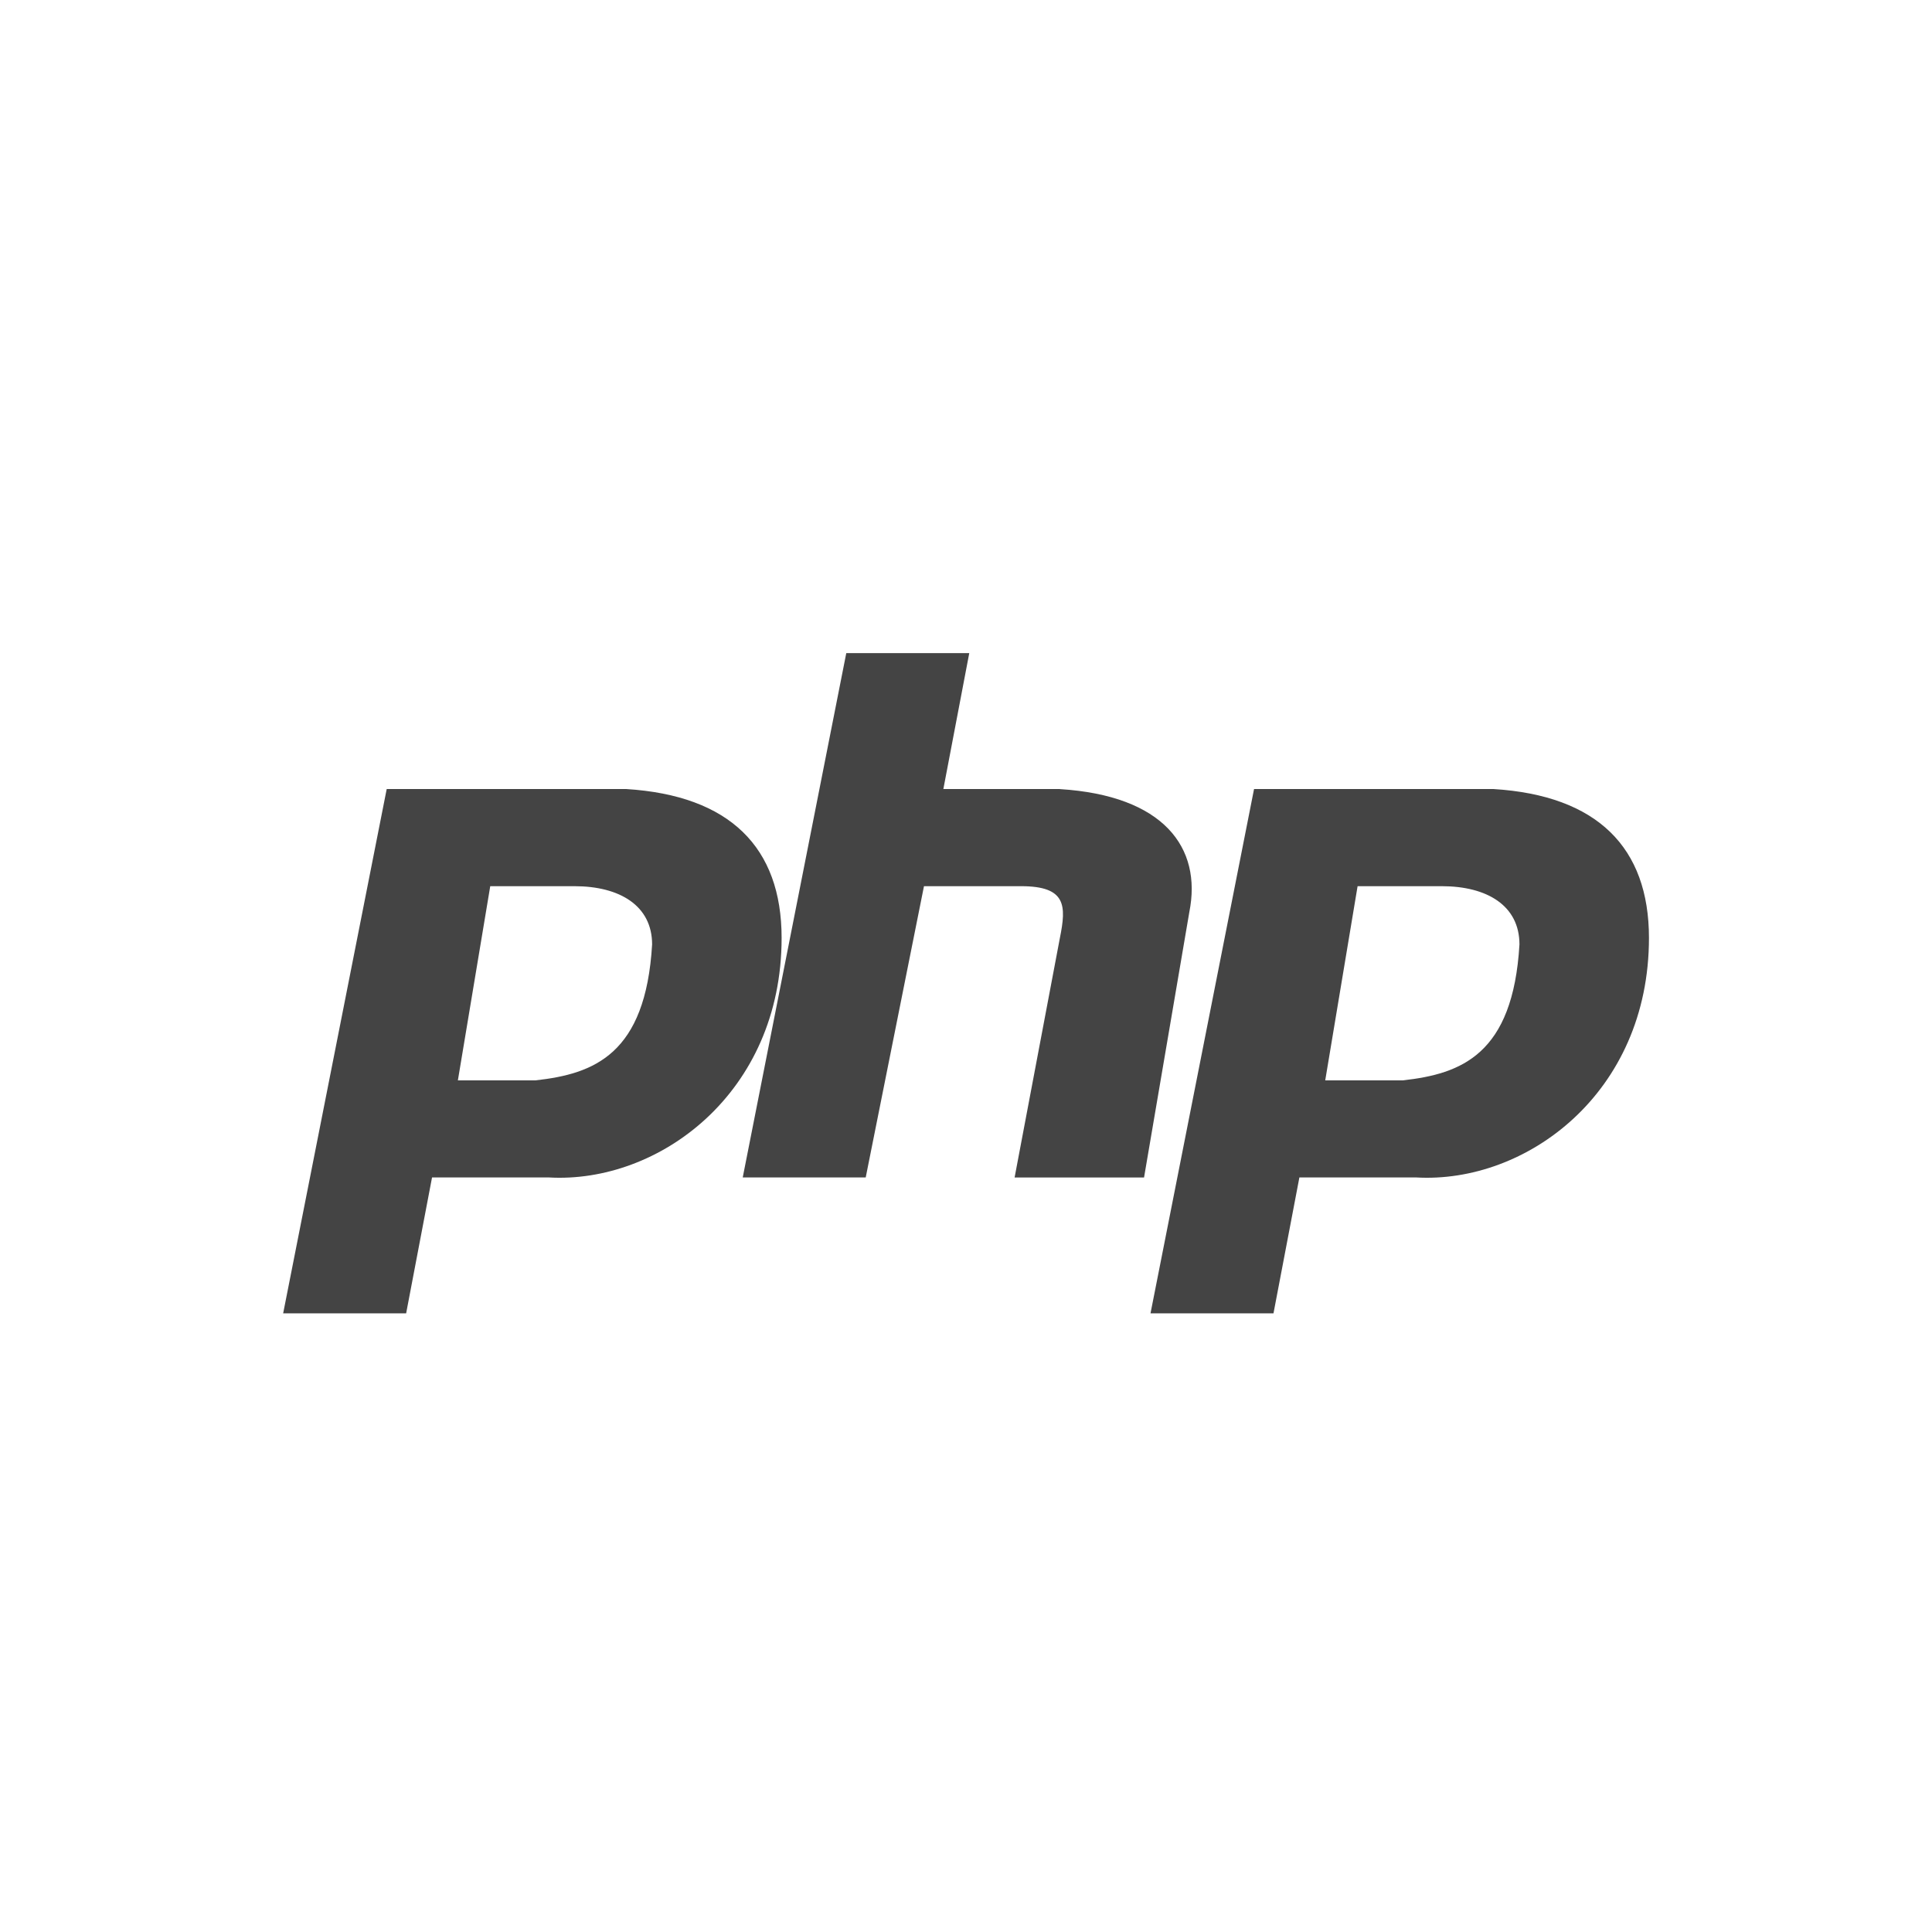
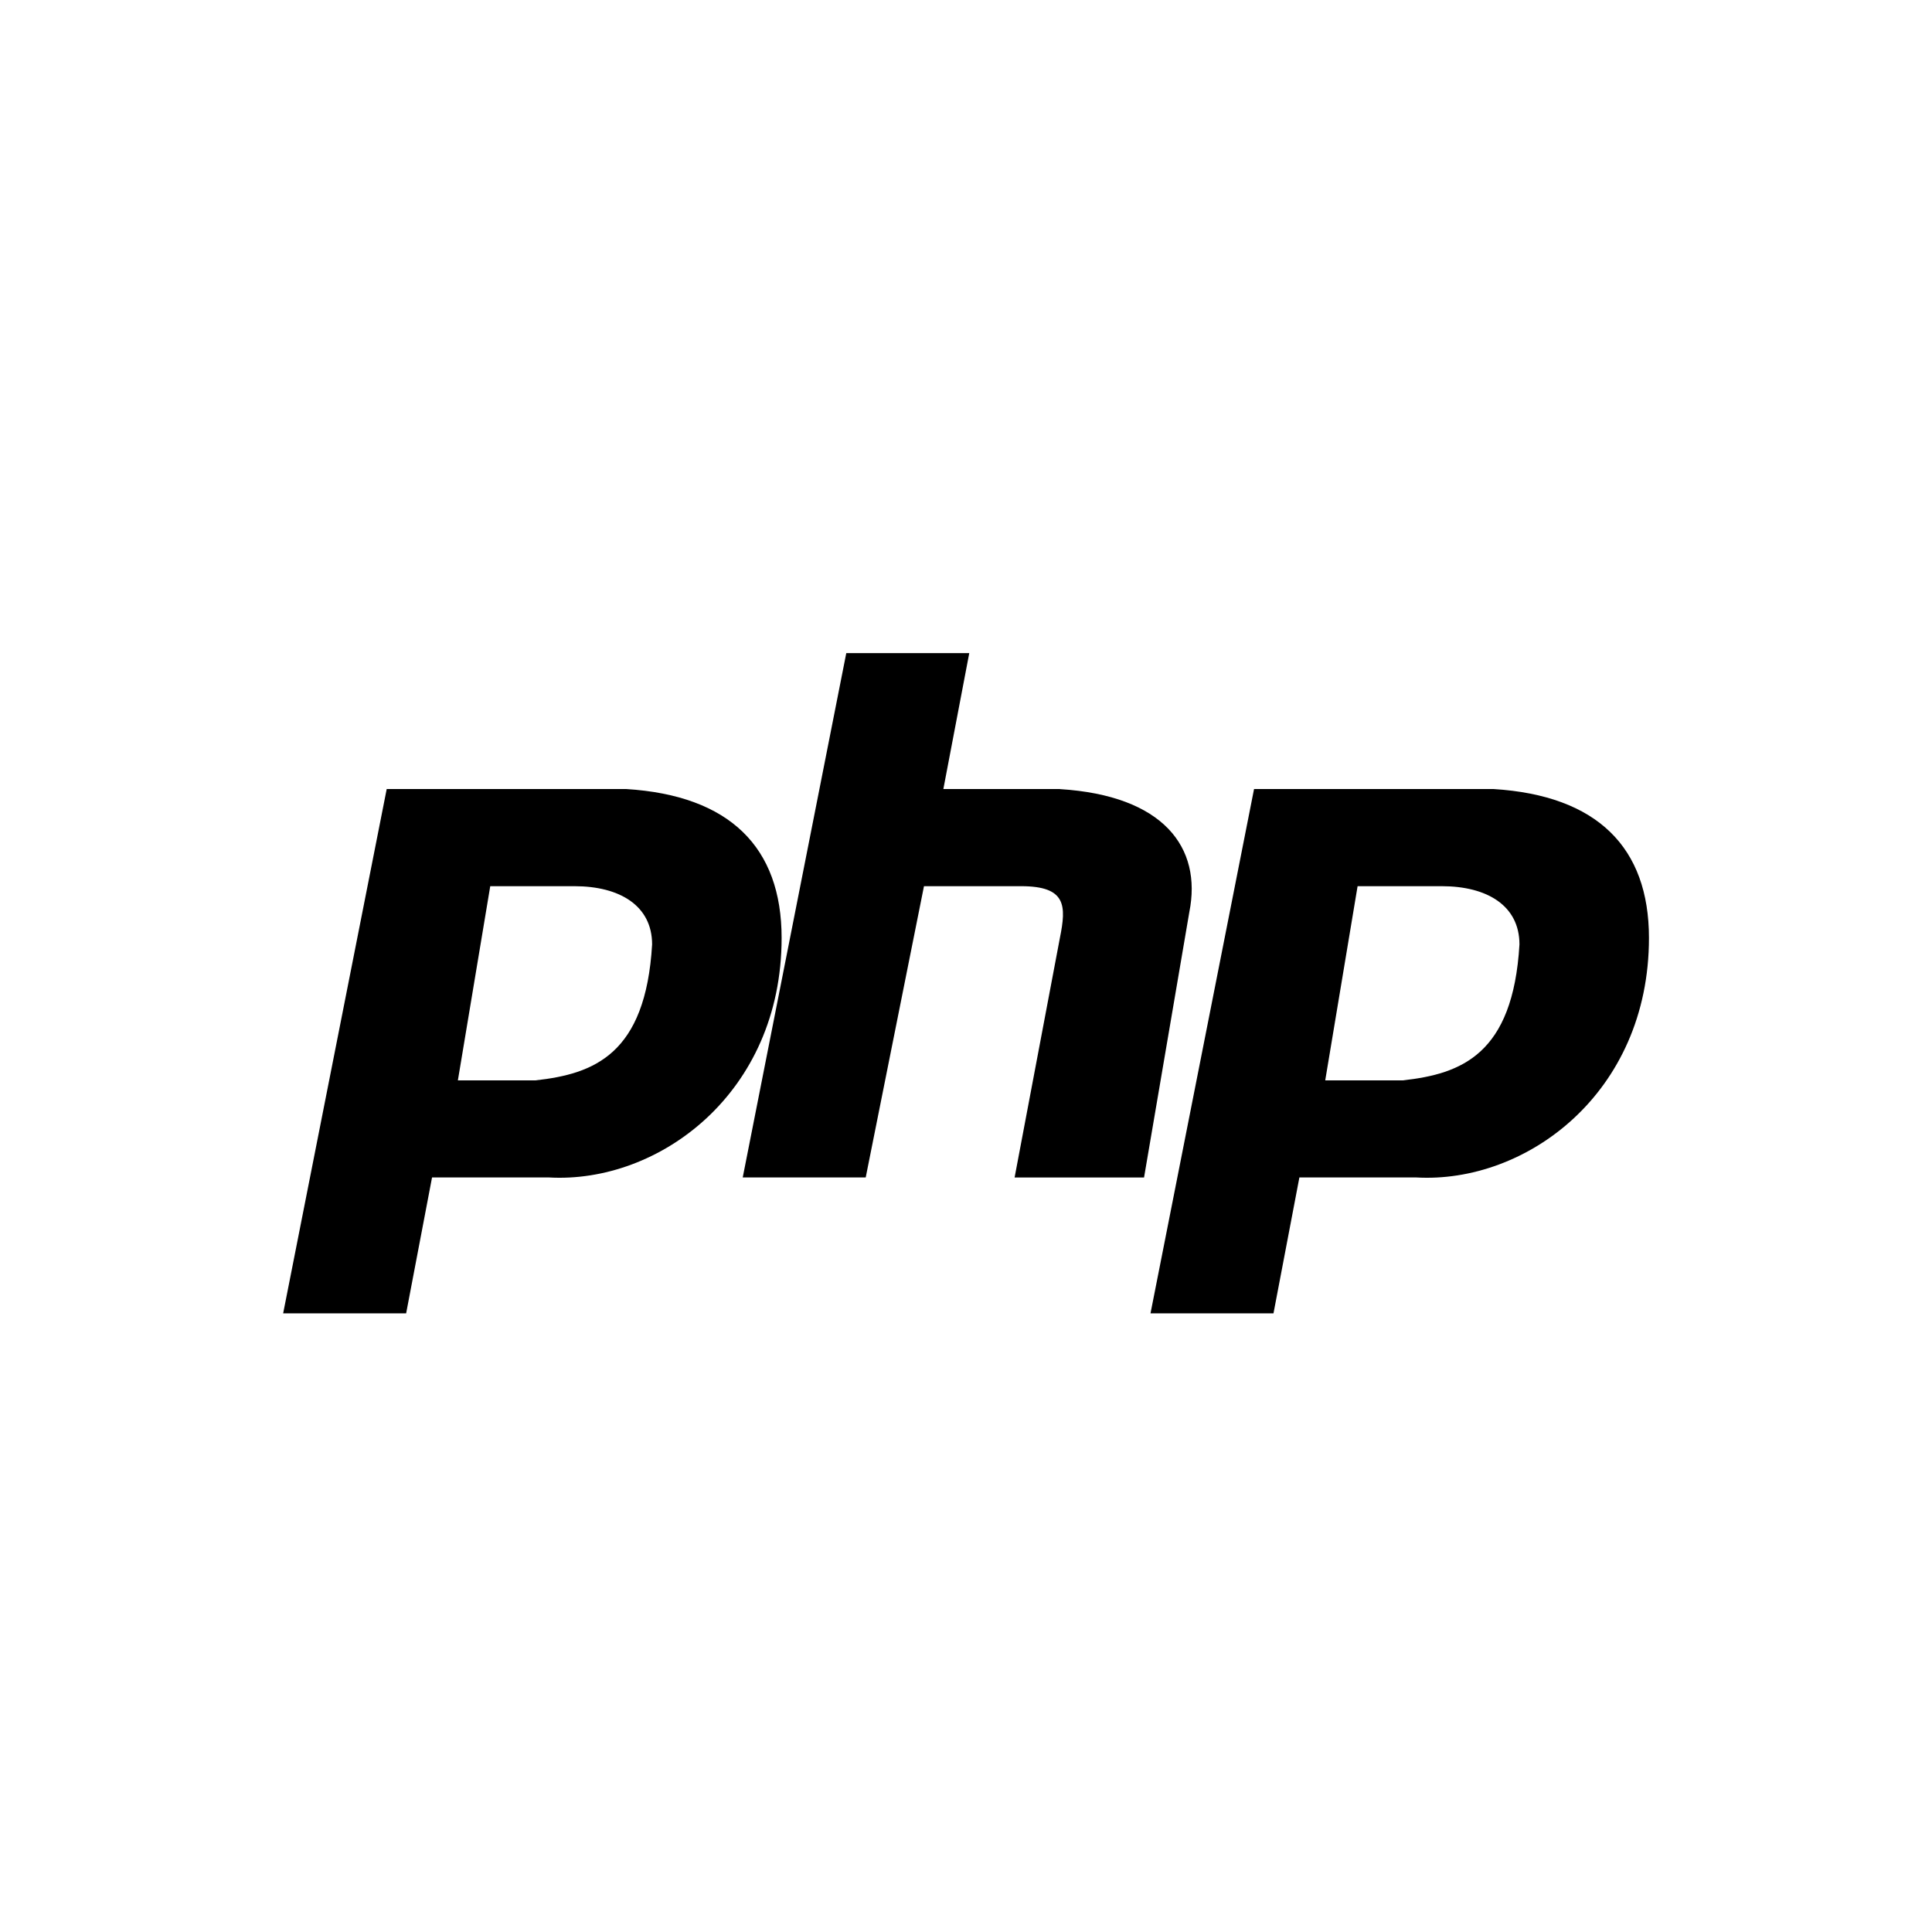
- <svg xmlns="http://www.w3.org/2000/svg" version="1.1" width="32" height="32" viewBox="0 0 32 32">
-   <path fill="#444444" d="M10.372 13.069h-3.967l-1.715 8.684h2.037l0.429-2.251h1.93c1.822 0.107 3.86-1.394 3.86-3.967 0-1.501-0.858-2.359-2.573-2.466zM8.871 17.894h-1.287l0.536-3.216h1.394c0.75 0 1.287 0.322 1.287 0.965-0.107 1.823-0.965 2.144-1.93 2.251zM17.555 13.069h-1.93l0.429-2.251h-2.037l-1.715 8.684h2.037l0.965-4.824h1.608c0.751 0 0.751 0.322 0.643 0.858l-0.75 3.967h2.144l0.75-4.396c0.214-1.072-0.429-1.93-2.144-2.037zM24.738 13.069h-3.967l-1.715 8.684h2.037l0.429-2.251h1.93c1.823 0.107 3.86-1.394 3.86-3.967 0-1.501-0.858-2.359-2.573-2.466zM23.237 17.894h-1.287l0.536-3.216h1.394c0.751 0 1.287 0.322 1.287 0.965-0.107 1.823-0.965 2.144-1.93 2.251z" />
+ <svg xmlns="http://www.w3.org/2000/svg" version="1.1" width="" height="" viewBox="0 0 32 32">
+   <path fill="" d="M10.372 13.069h-3.967l-1.715 8.684h2.037l0.429-2.251h1.93c1.822 0.107 3.86-1.394 3.86-3.967 0-1.501-0.858-2.359-2.573-2.466zM8.871 17.894h-1.287l0.536-3.216h1.394c0.75 0 1.287 0.322 1.287 0.965-0.107 1.823-0.965 2.144-1.93 2.251zM17.555 13.069h-1.93l0.429-2.251h-2.037l-1.715 8.684h2.037l0.965-4.824h1.608c0.751 0 0.751 0.322 0.643 0.858l-0.75 3.967h2.144l0.75-4.396c0.214-1.072-0.429-1.93-2.144-2.037zM24.738 13.069h-3.967l-1.715 8.684h2.037l0.429-2.251h1.93c1.823 0.107 3.86-1.394 3.86-3.967 0-1.501-0.858-2.359-2.573-2.466zM23.237 17.894h-1.287l0.536-3.216h1.394c0.751 0 1.287 0.322 1.287 0.965-0.107 1.823-0.965 2.144-1.93 2.251z" />
</svg>
